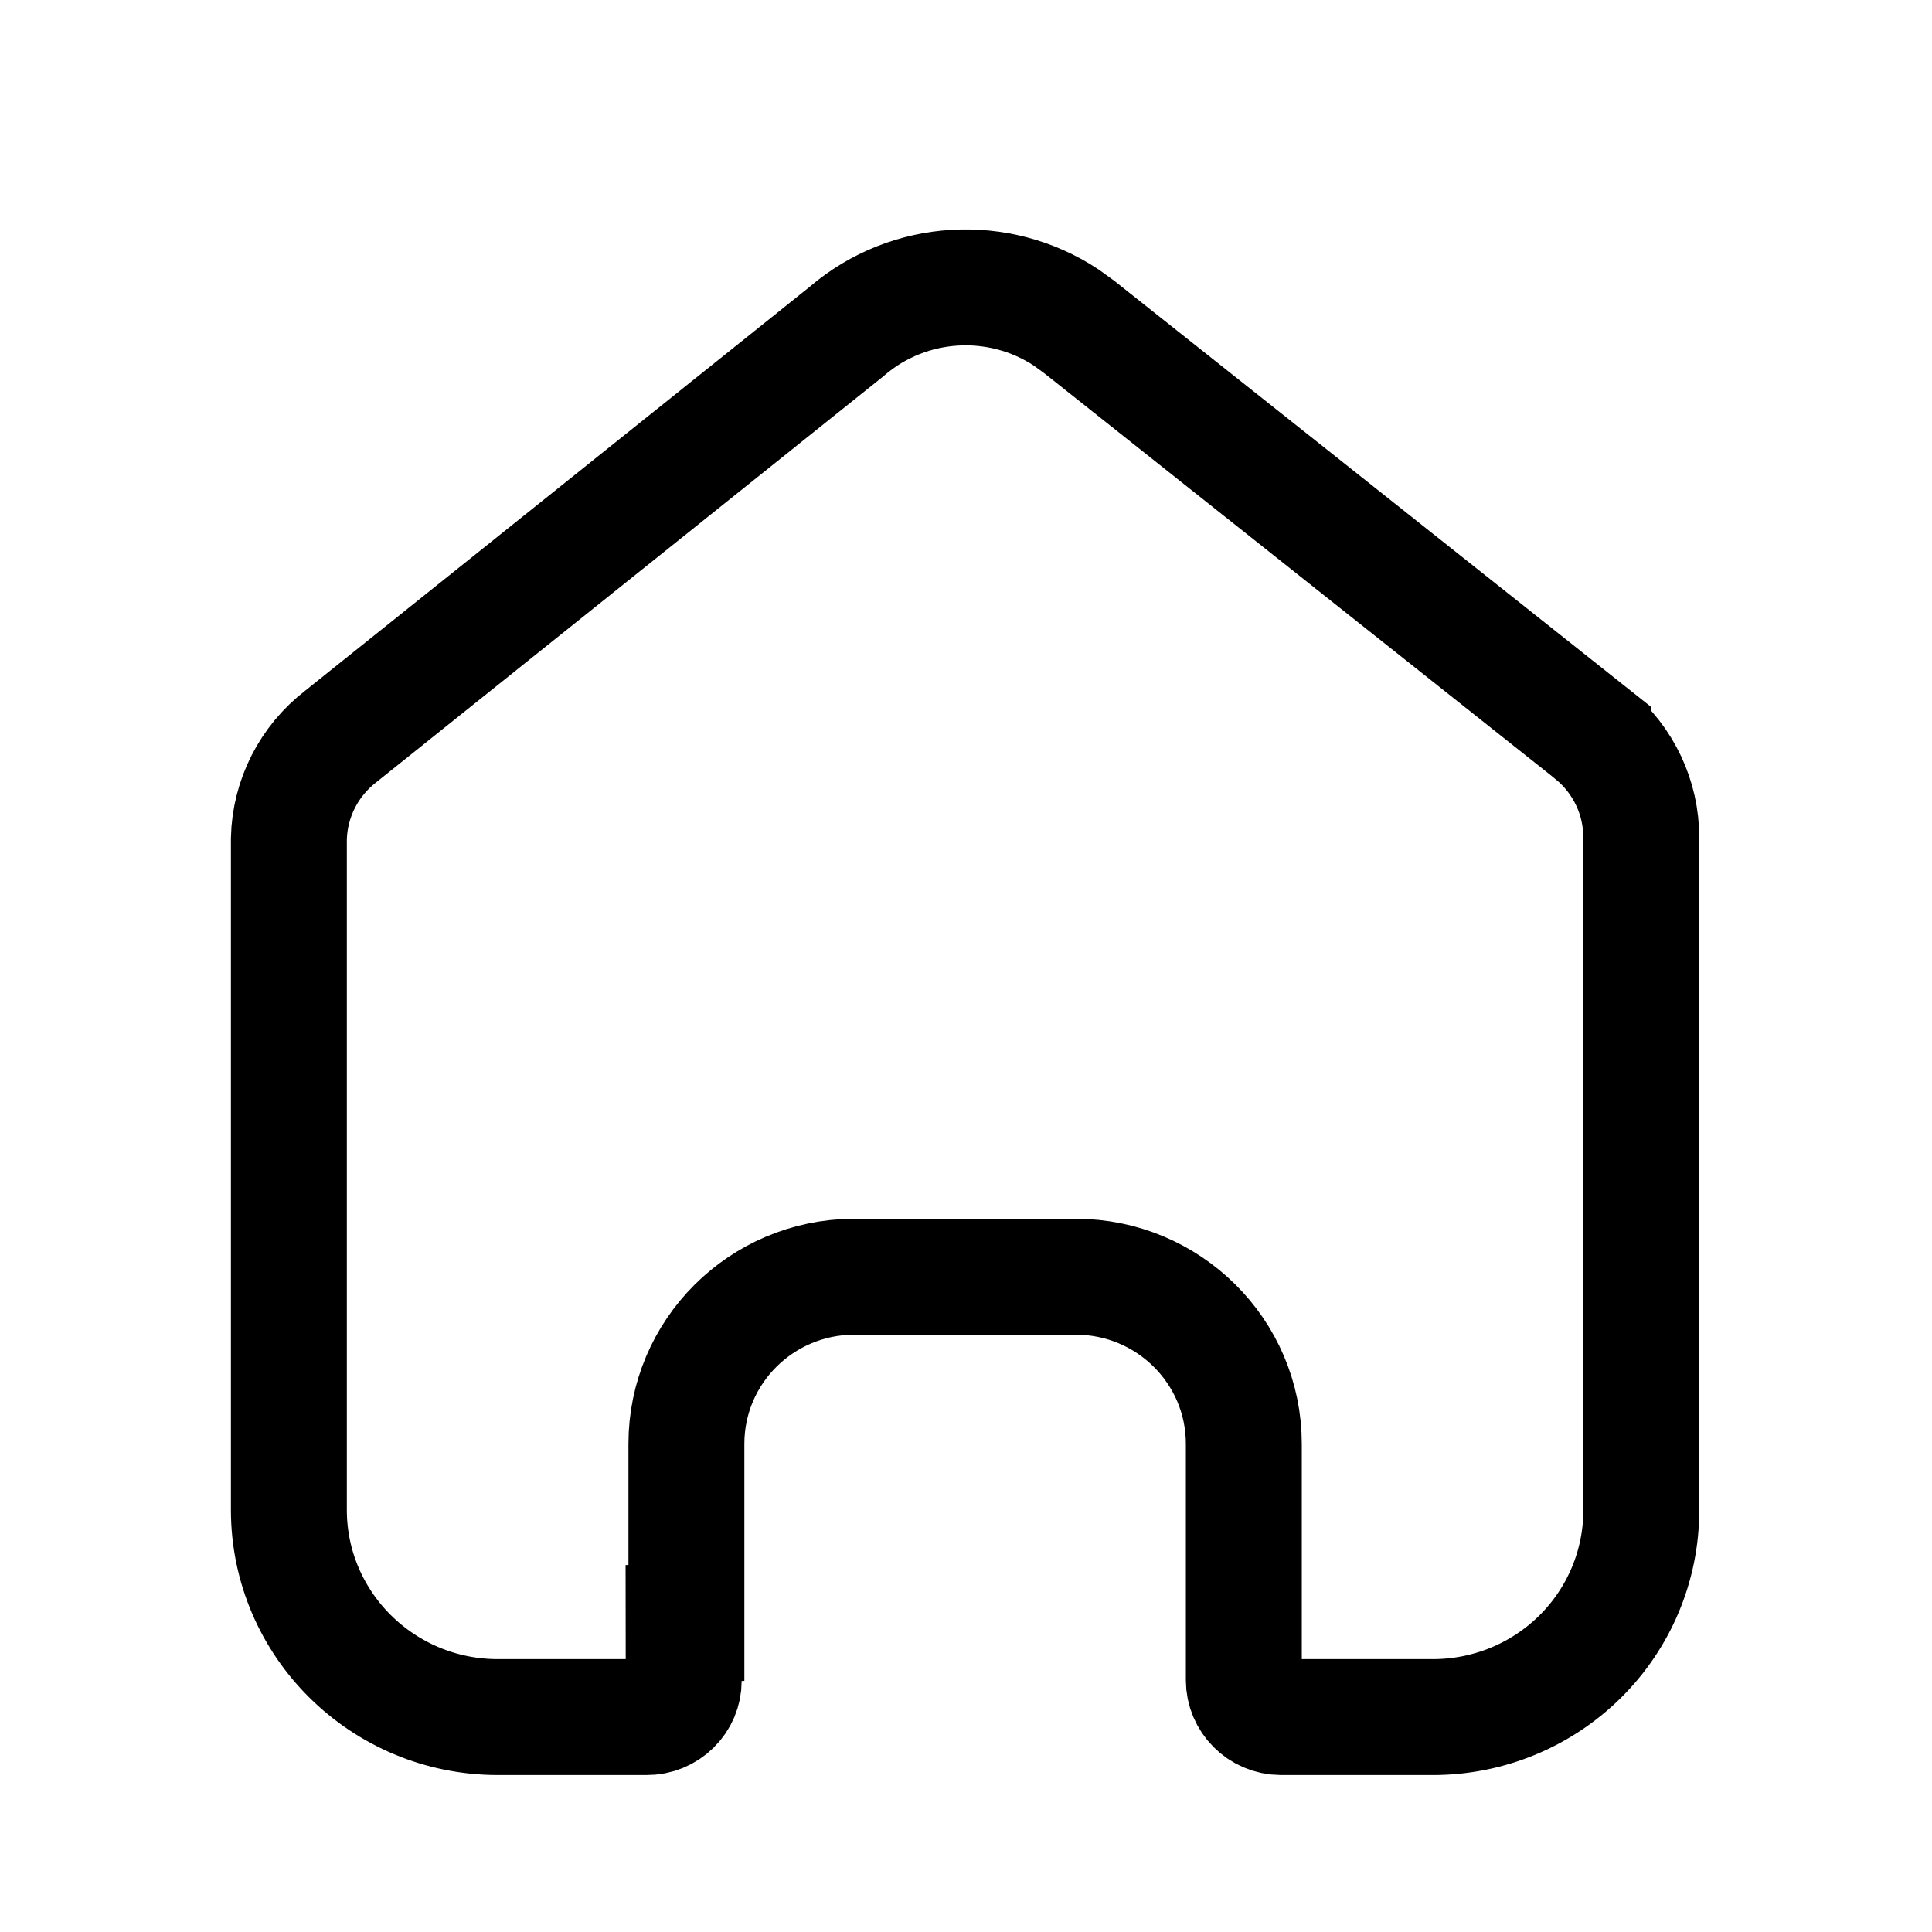
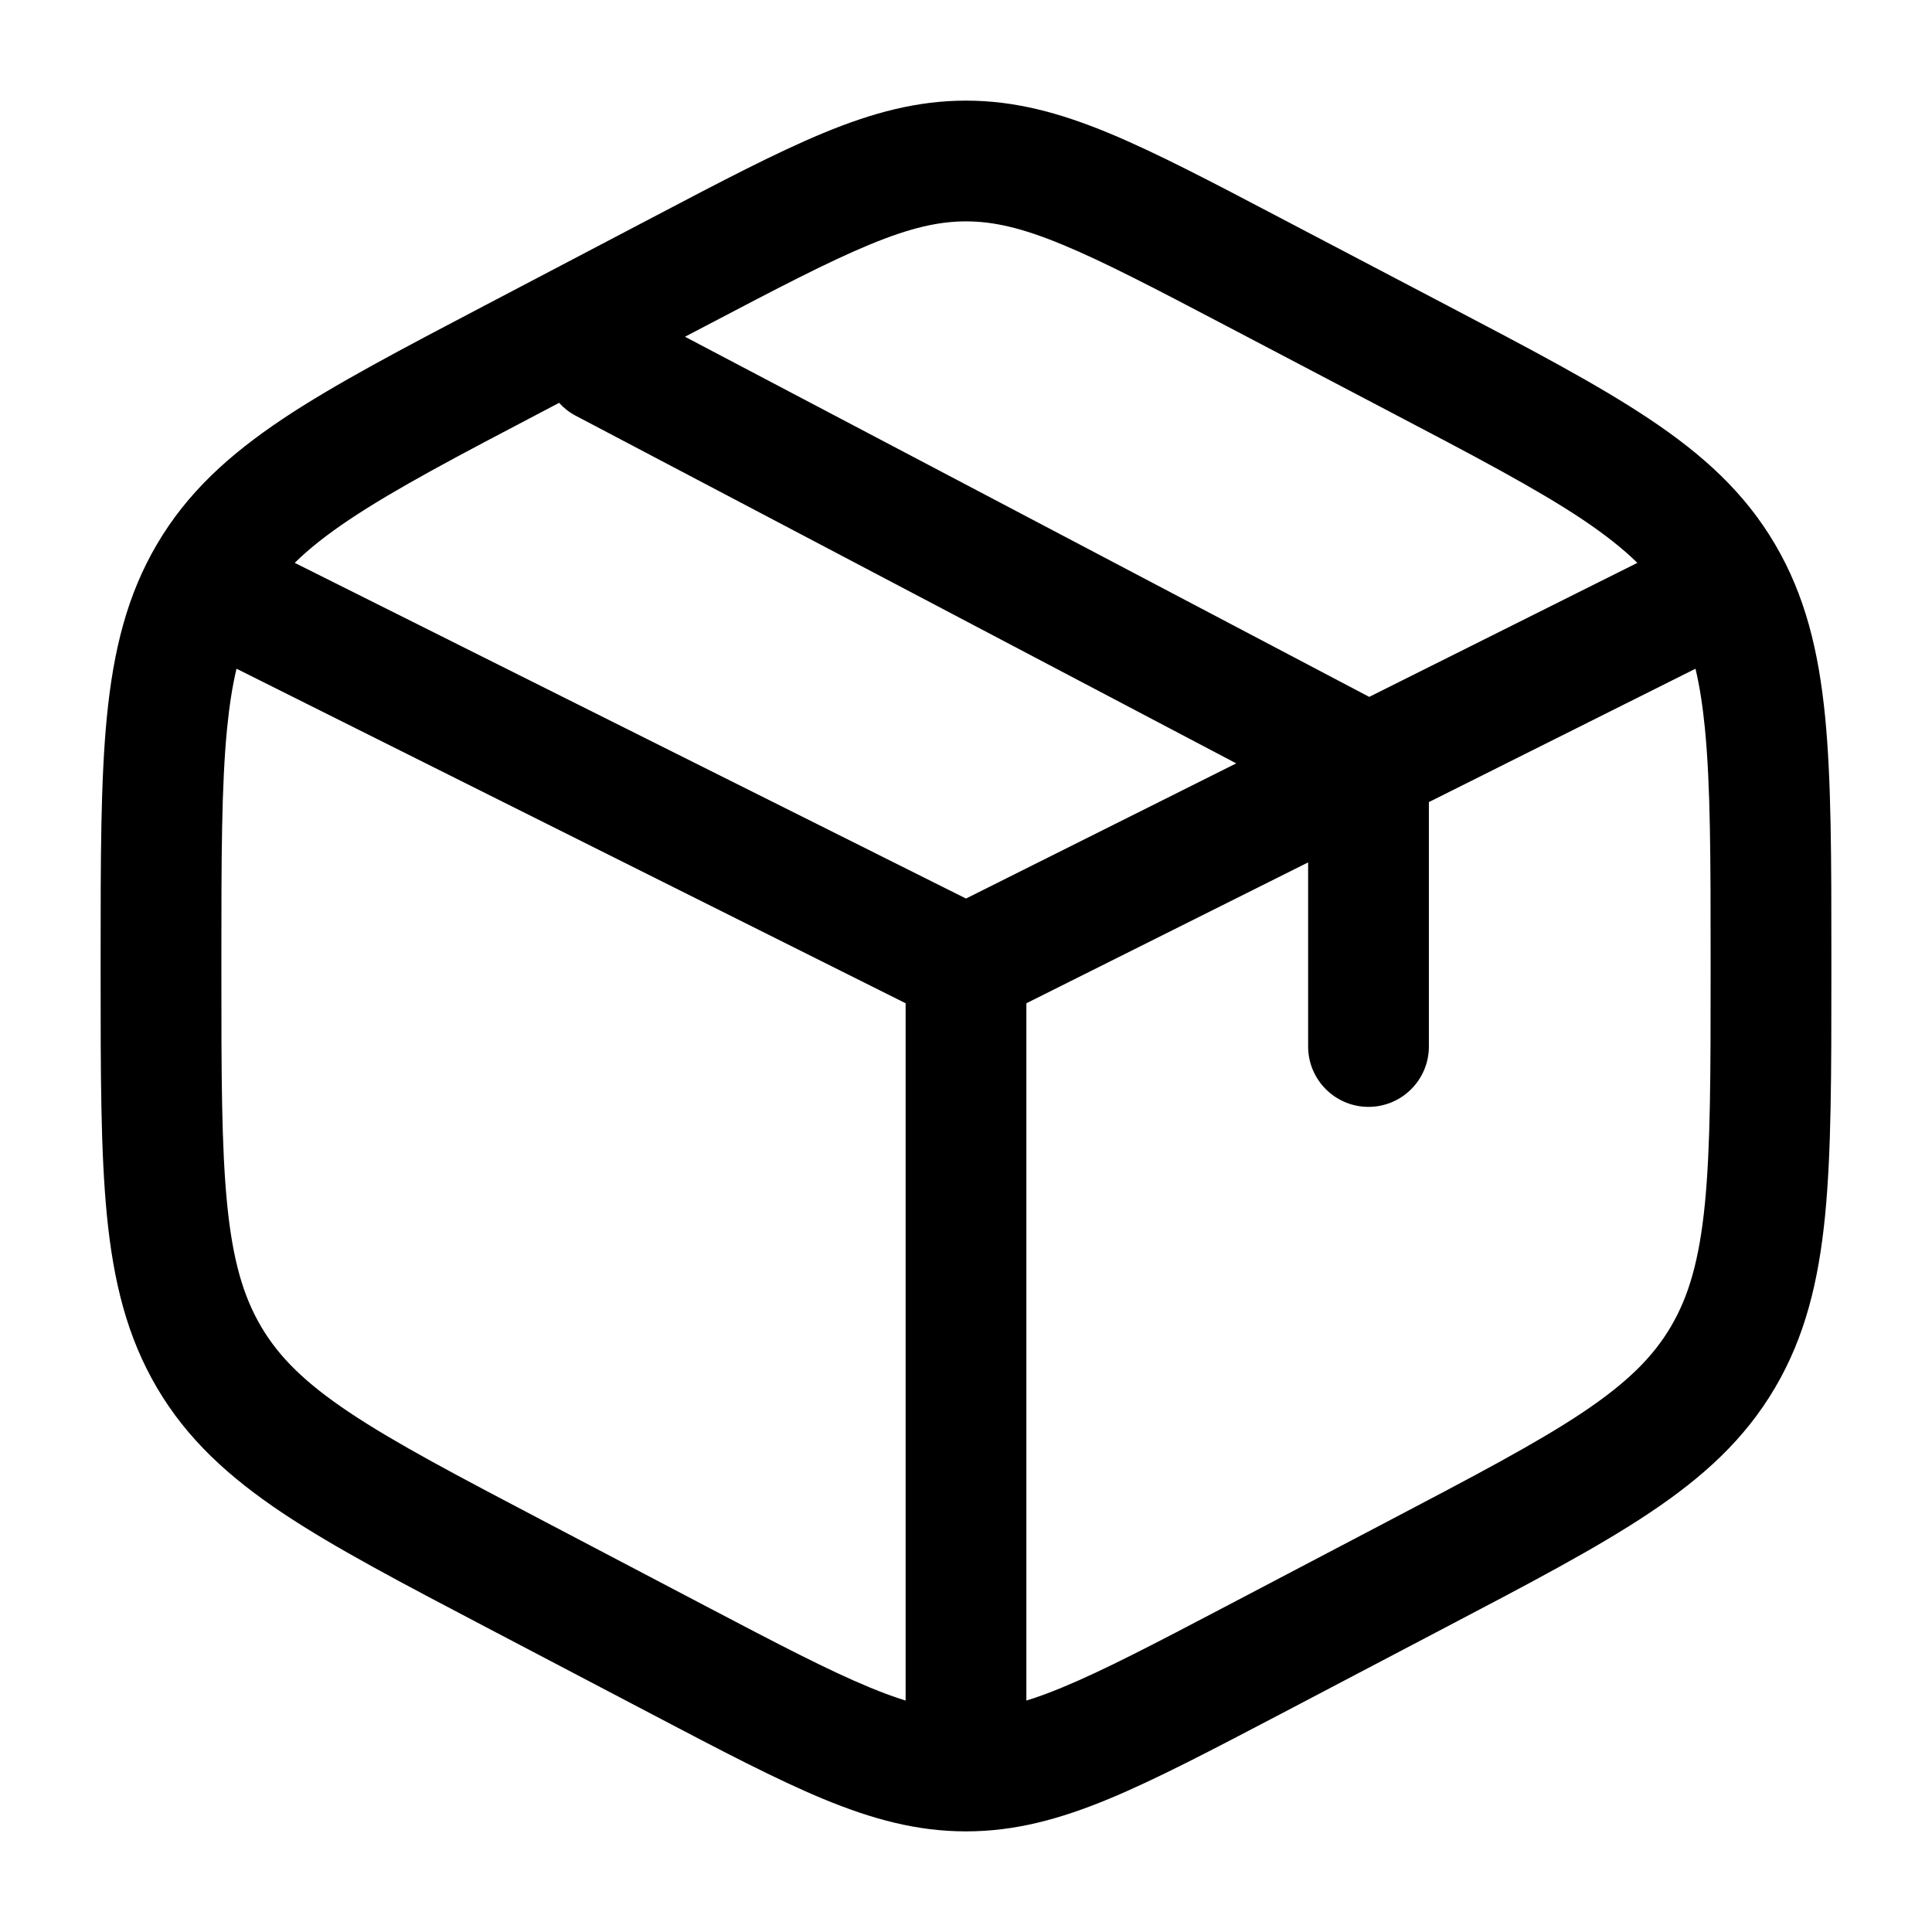
- <svg xmlns="http://www.w3.org/2000/svg" width="25" height="25" viewBox="0 0 25 25" fill="none">
-   <path d="M10.961 4.284C11.764 3.597 12.925 3.534 13.795 4.108L13.965 4.231L20.613 9.508V9.509C21.01 9.838 21.238 10.325 21.238 10.835V19.546C21.238 20.254 20.954 20.935 20.447 21.437C19.94 21.939 19.252 22.221 18.534 22.219H16.576C16.305 22.217 16.095 21.999 16.095 21.742V18.684C16.095 17.484 15.116 16.521 13.921 16.521H11.042C9.852 16.528 8.882 17.489 8.882 18.684V21.001H8.846L8.847 21.751C8.847 21.874 8.797 21.993 8.707 22.081C8.617 22.17 8.495 22.22 8.366 22.219H6.444C4.945 22.219 3.738 21.013 3.738 19.537V10.853C3.75 10.334 3.997 9.846 4.413 9.527L4.418 9.523L4.424 9.518L10.942 4.3L10.952 4.292L10.961 4.284Z" stroke="currentColor" stroke-width="1.5" />
+ <svg xmlns="http://www.w3.org/2000/svg" width="800px" height="800px" viewBox="0 0 24 24" fill="none">
+   <path fill-rule="evenodd" clip-rule="evenodd" d="M12 1.25C11.395 1.25 10.838 1.4 10.229 1.652C9.64 1.896 8.956 2.255 8.105 2.702L6.037 3.787C4.992 4.335 4.156 4.774 3.51 5.205C2.842 5.652 2.326 6.122 1.951 6.759C1.577 7.394 1.409 8.082 1.328 8.901C1.25 9.696 1.25 10.673 1.25 11.903V12.097C1.25 13.327 1.25 14.304 1.328 15.099C1.409 15.918 1.577 16.606 1.951 17.241C2.326 17.878 2.842 18.348 3.51 18.795C4.156 19.226 4.992 19.665 6.037 20.213L8.105 21.298C8.956 21.745 9.64 22.104 10.229 22.348C10.838 22.6 11.395 22.75 12 22.75C12.605 22.75 13.162 22.6 13.771 22.348C14.36 22.104 15.044 21.745 15.895 21.299L17.963 20.213C19.008 19.665 19.844 19.226 20.489 18.795C21.159 18.348 21.674 17.878 22.049 17.241C22.423 16.606 22.591 15.918 22.672 15.099C22.75 14.304 22.75 13.327 22.75 12.098V11.902C22.75 10.673 22.75 9.696 22.672 8.901C22.591 8.082 22.423 7.394 22.049 6.759C21.674 6.122 21.159 5.652 20.489 5.205C19.844 4.774 19.008 4.335 17.963 3.787L15.895 2.702C15.044 2.255 14.36 1.896 13.771 1.652C13.162 1.4 12.605 1.25 12 1.25ZM8.771 4.046C9.661 3.579 10.284 3.253 10.802 3.039C11.306 2.83 11.661 2.75 12 2.75C12.339 2.75 12.694 2.83 13.198 3.039C13.716 3.253 14.339 3.579 15.229 4.046L17.229 5.096C18.319 5.667 19.084 6.07 19.657 6.452C19.939 6.641 20.16 6.816 20.34 6.992L17.009 8.657L8.509 4.183L8.771 4.046ZM6.945 5.004L6.771 5.096C5.681 5.667 4.916 6.07 4.344 6.452C4.061 6.641 3.84 6.816 3.661 6.992L12 11.162L15.357 9.483L7.151 5.164C7.071 5.122 7.002 5.067 6.945 5.004ZM2.938 8.307C2.887 8.521 2.849 8.764 2.821 9.048C2.751 9.761 2.75 10.664 2.75 11.941V12.059C2.75 13.336 2.751 14.239 2.821 14.952C2.89 15.649 3.02 16.1 3.244 16.48C3.466 16.857 3.787 17.176 4.344 17.548C4.916 17.93 5.681 18.332 6.771 18.904L8.771 19.954C9.661 20.421 10.284 20.747 10.802 20.961C10.966 21.029 11.113 21.083 11.25 21.125V12.463L2.938 8.307ZM12.75 21.125C12.887 21.083 13.034 21.029 13.198 20.961C13.716 20.747 14.339 20.421 15.229 19.954L17.229 18.904C18.319 18.332 19.084 17.93 19.657 17.548C20.213 17.176 20.534 16.857 20.756 16.48C20.98 16.1 21.11 15.649 21.179 14.952C21.249 14.239 21.25 13.336 21.25 12.059V11.941C21.25 10.664 21.249 9.761 21.179 9.048C21.151 8.764 21.113 8.521 21.062 8.307L17.75 9.964V13C17.75 13.414 17.414 13.75 17 13.75C16.586 13.75 16.25 13.414 16.25 13V10.713L12.75 12.463V21.125Z" fill="currentColor" />
</svg>
